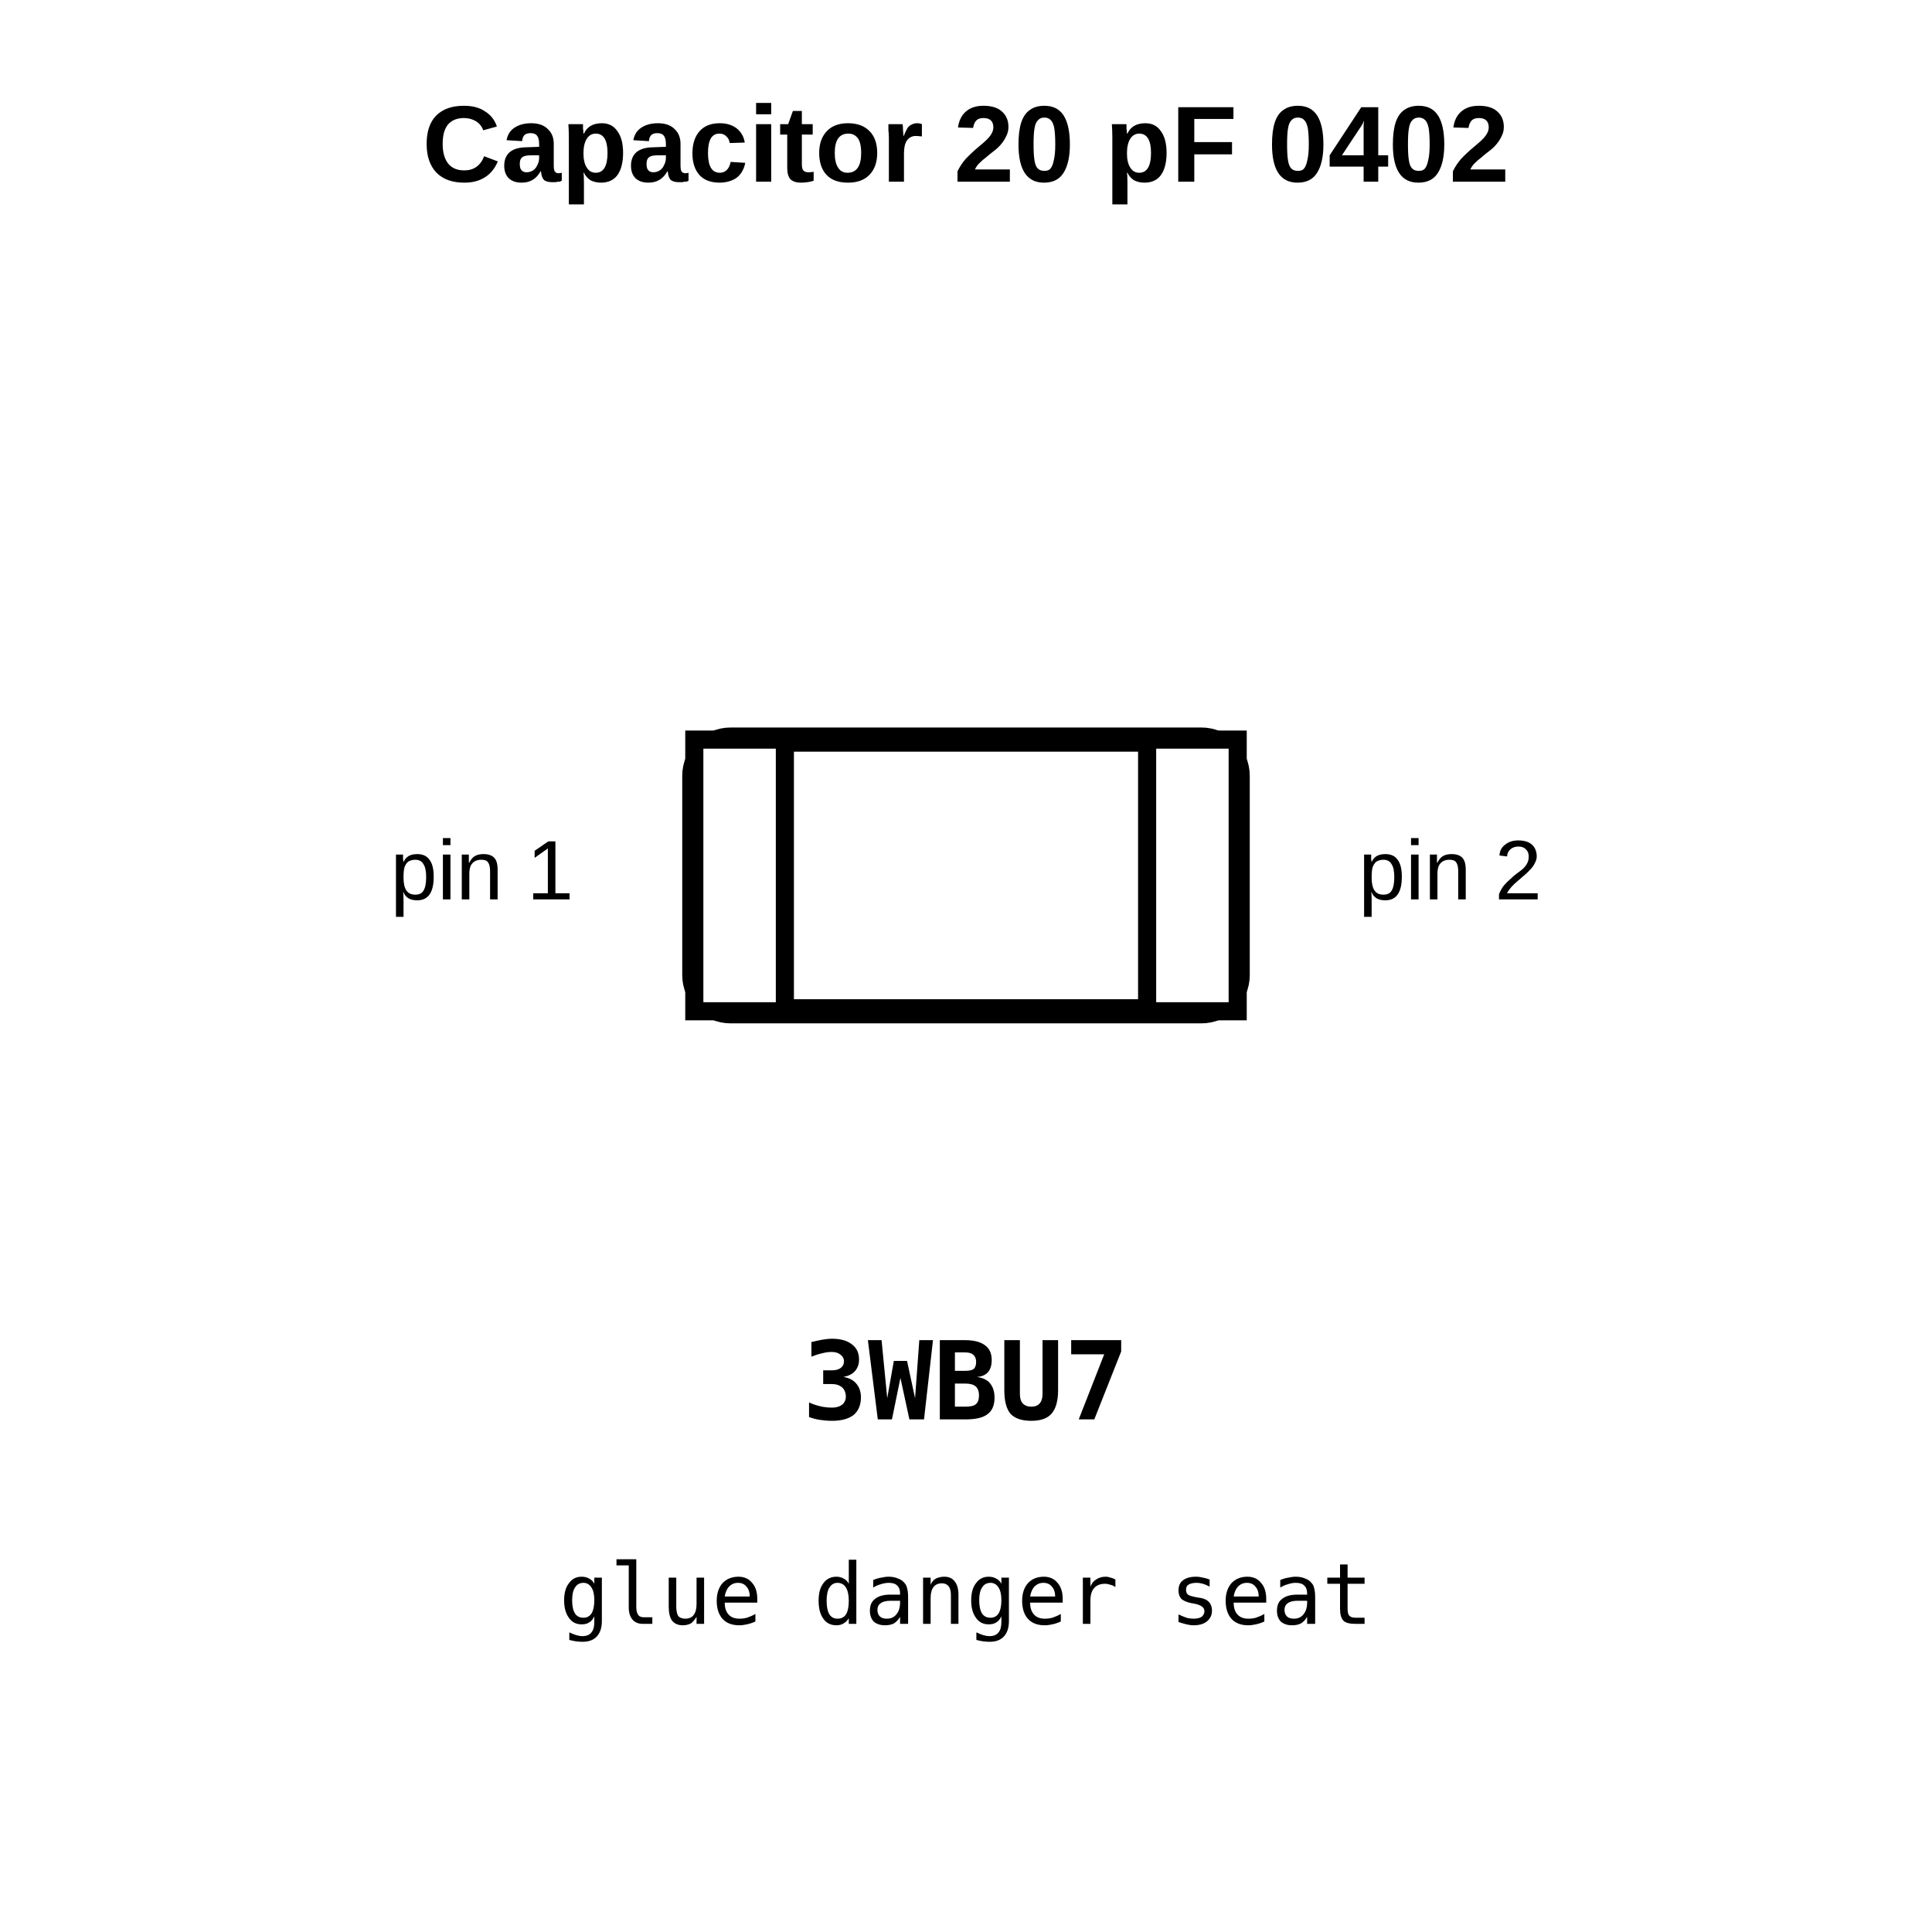
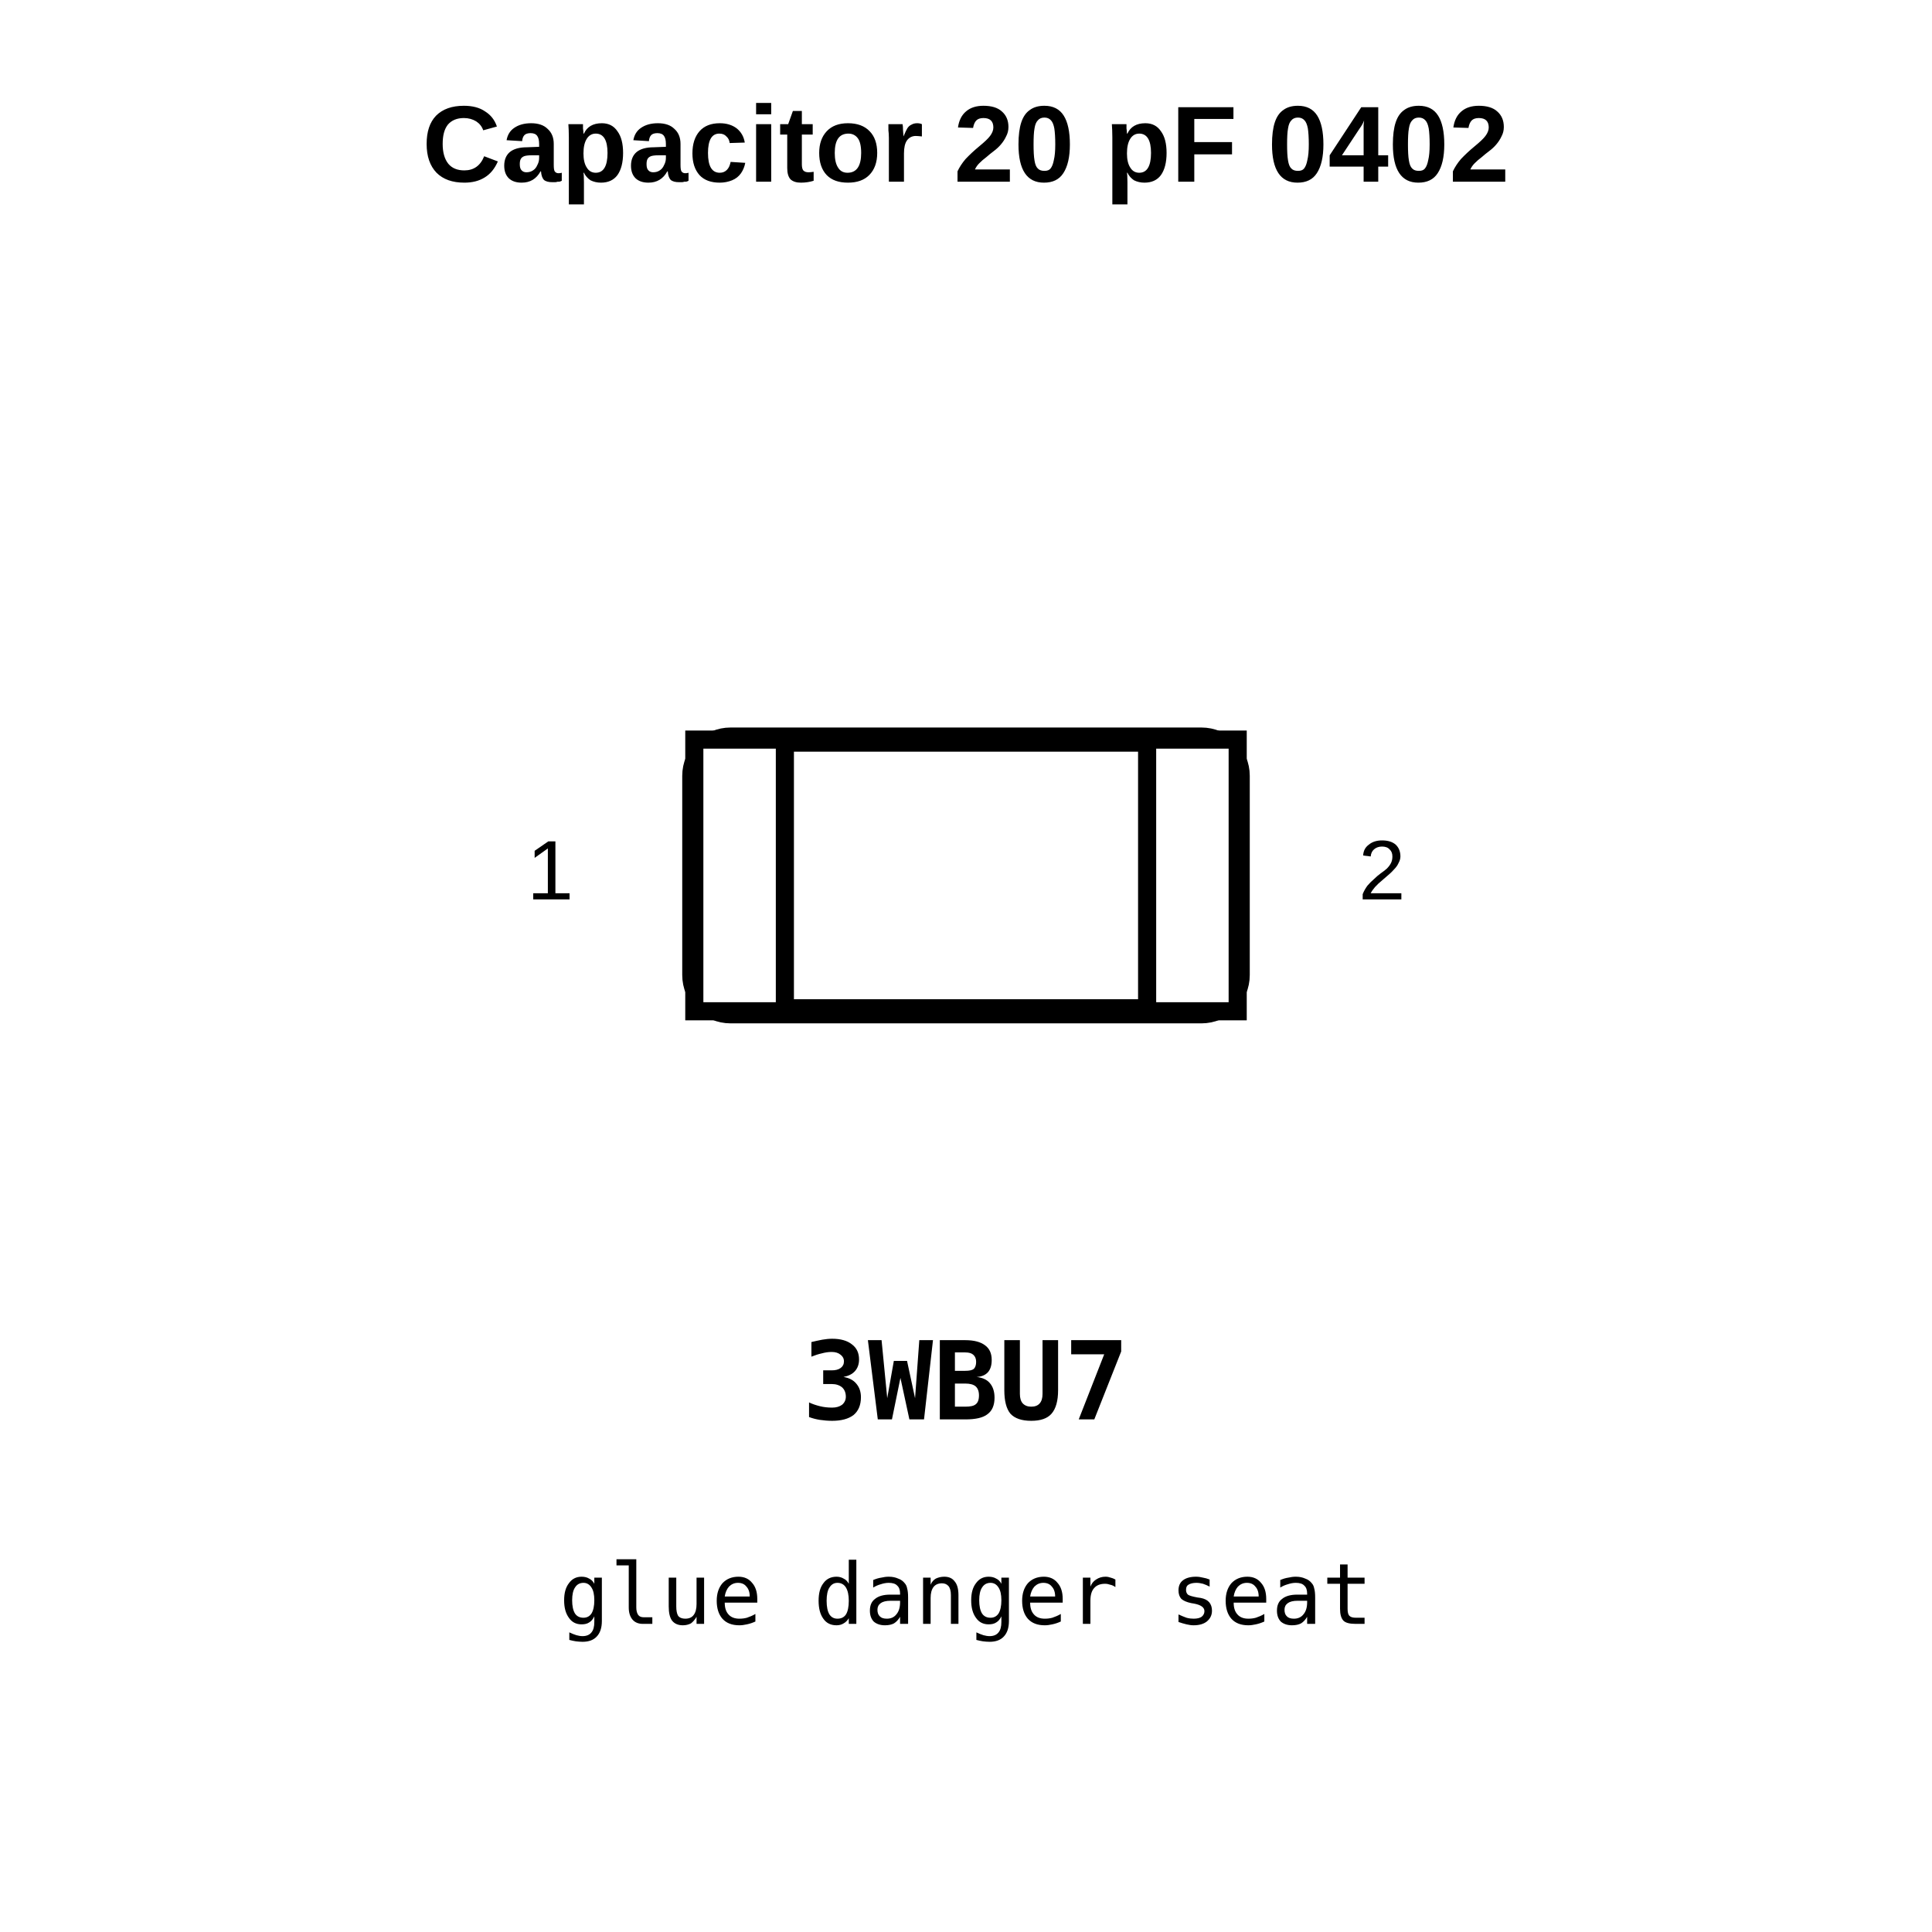
<svg xmlns="http://www.w3.org/2000/svg" width="64mm" height="64mm" viewBox="0 0 64 64">
  <rect x="0" y="0" width="64" height="64" fill="#FFFFFF" stroke="none" />
  <text x="32" y="5" font-family="Arial, sans-serif" font-size="3.6" font-weight="bold" text-anchor="middle" dominant-baseline="middle" fill="#000000">Capacitor 20 pF 0402</text>
  <rect x="23" y="24.5" width="18" height="9" rx="1.2" ry="1.2" fill="#FFFFFF" stroke="#000000" stroke-width="0.8" />
  <rect x="23" y="24.5" width="3" height="9" fill="#FFFFFF" stroke="#000000" stroke-width="0.6" class="pad" />
  <rect x="38" y="24.5" width="3" height="9" fill="#FFFFFF" stroke="#000000" stroke-width="0.6" class="pad" />
-   <text x="19" y="29" font-family="Arial, sans-serif" font-size="2.8" text-anchor="end" dominant-baseline="middle" fill="#000000">pin 1</text>
-   <text x="45" y="29" font-family="Arial, sans-serif" font-size="2.8" text-anchor="start" dominant-baseline="middle" fill="#000000">pin 2</text>
+   <text x="19" y="29" font-family="Arial, sans-serif" font-size="2.8" text-anchor="end" dominant-baseline="middle" fill="#000000">1</text>
+   <text x="45" y="29" font-family="Arial, sans-serif" font-size="2.8" text-anchor="start" dominant-baseline="middle" fill="#000000">2</text>
  <text x="32" y="46" font-family="Consolas, monospace" font-size="3.6" font-weight="bold" text-anchor="middle" dominant-baseline="middle" fill="#000000">3WBU7</text>
  <text x="32" y="53" font-family="Consolas, monospace" font-size="2.8" text-anchor="middle" dominant-baseline="middle" fill="#000000">glue danger seat</text>
</svg>
